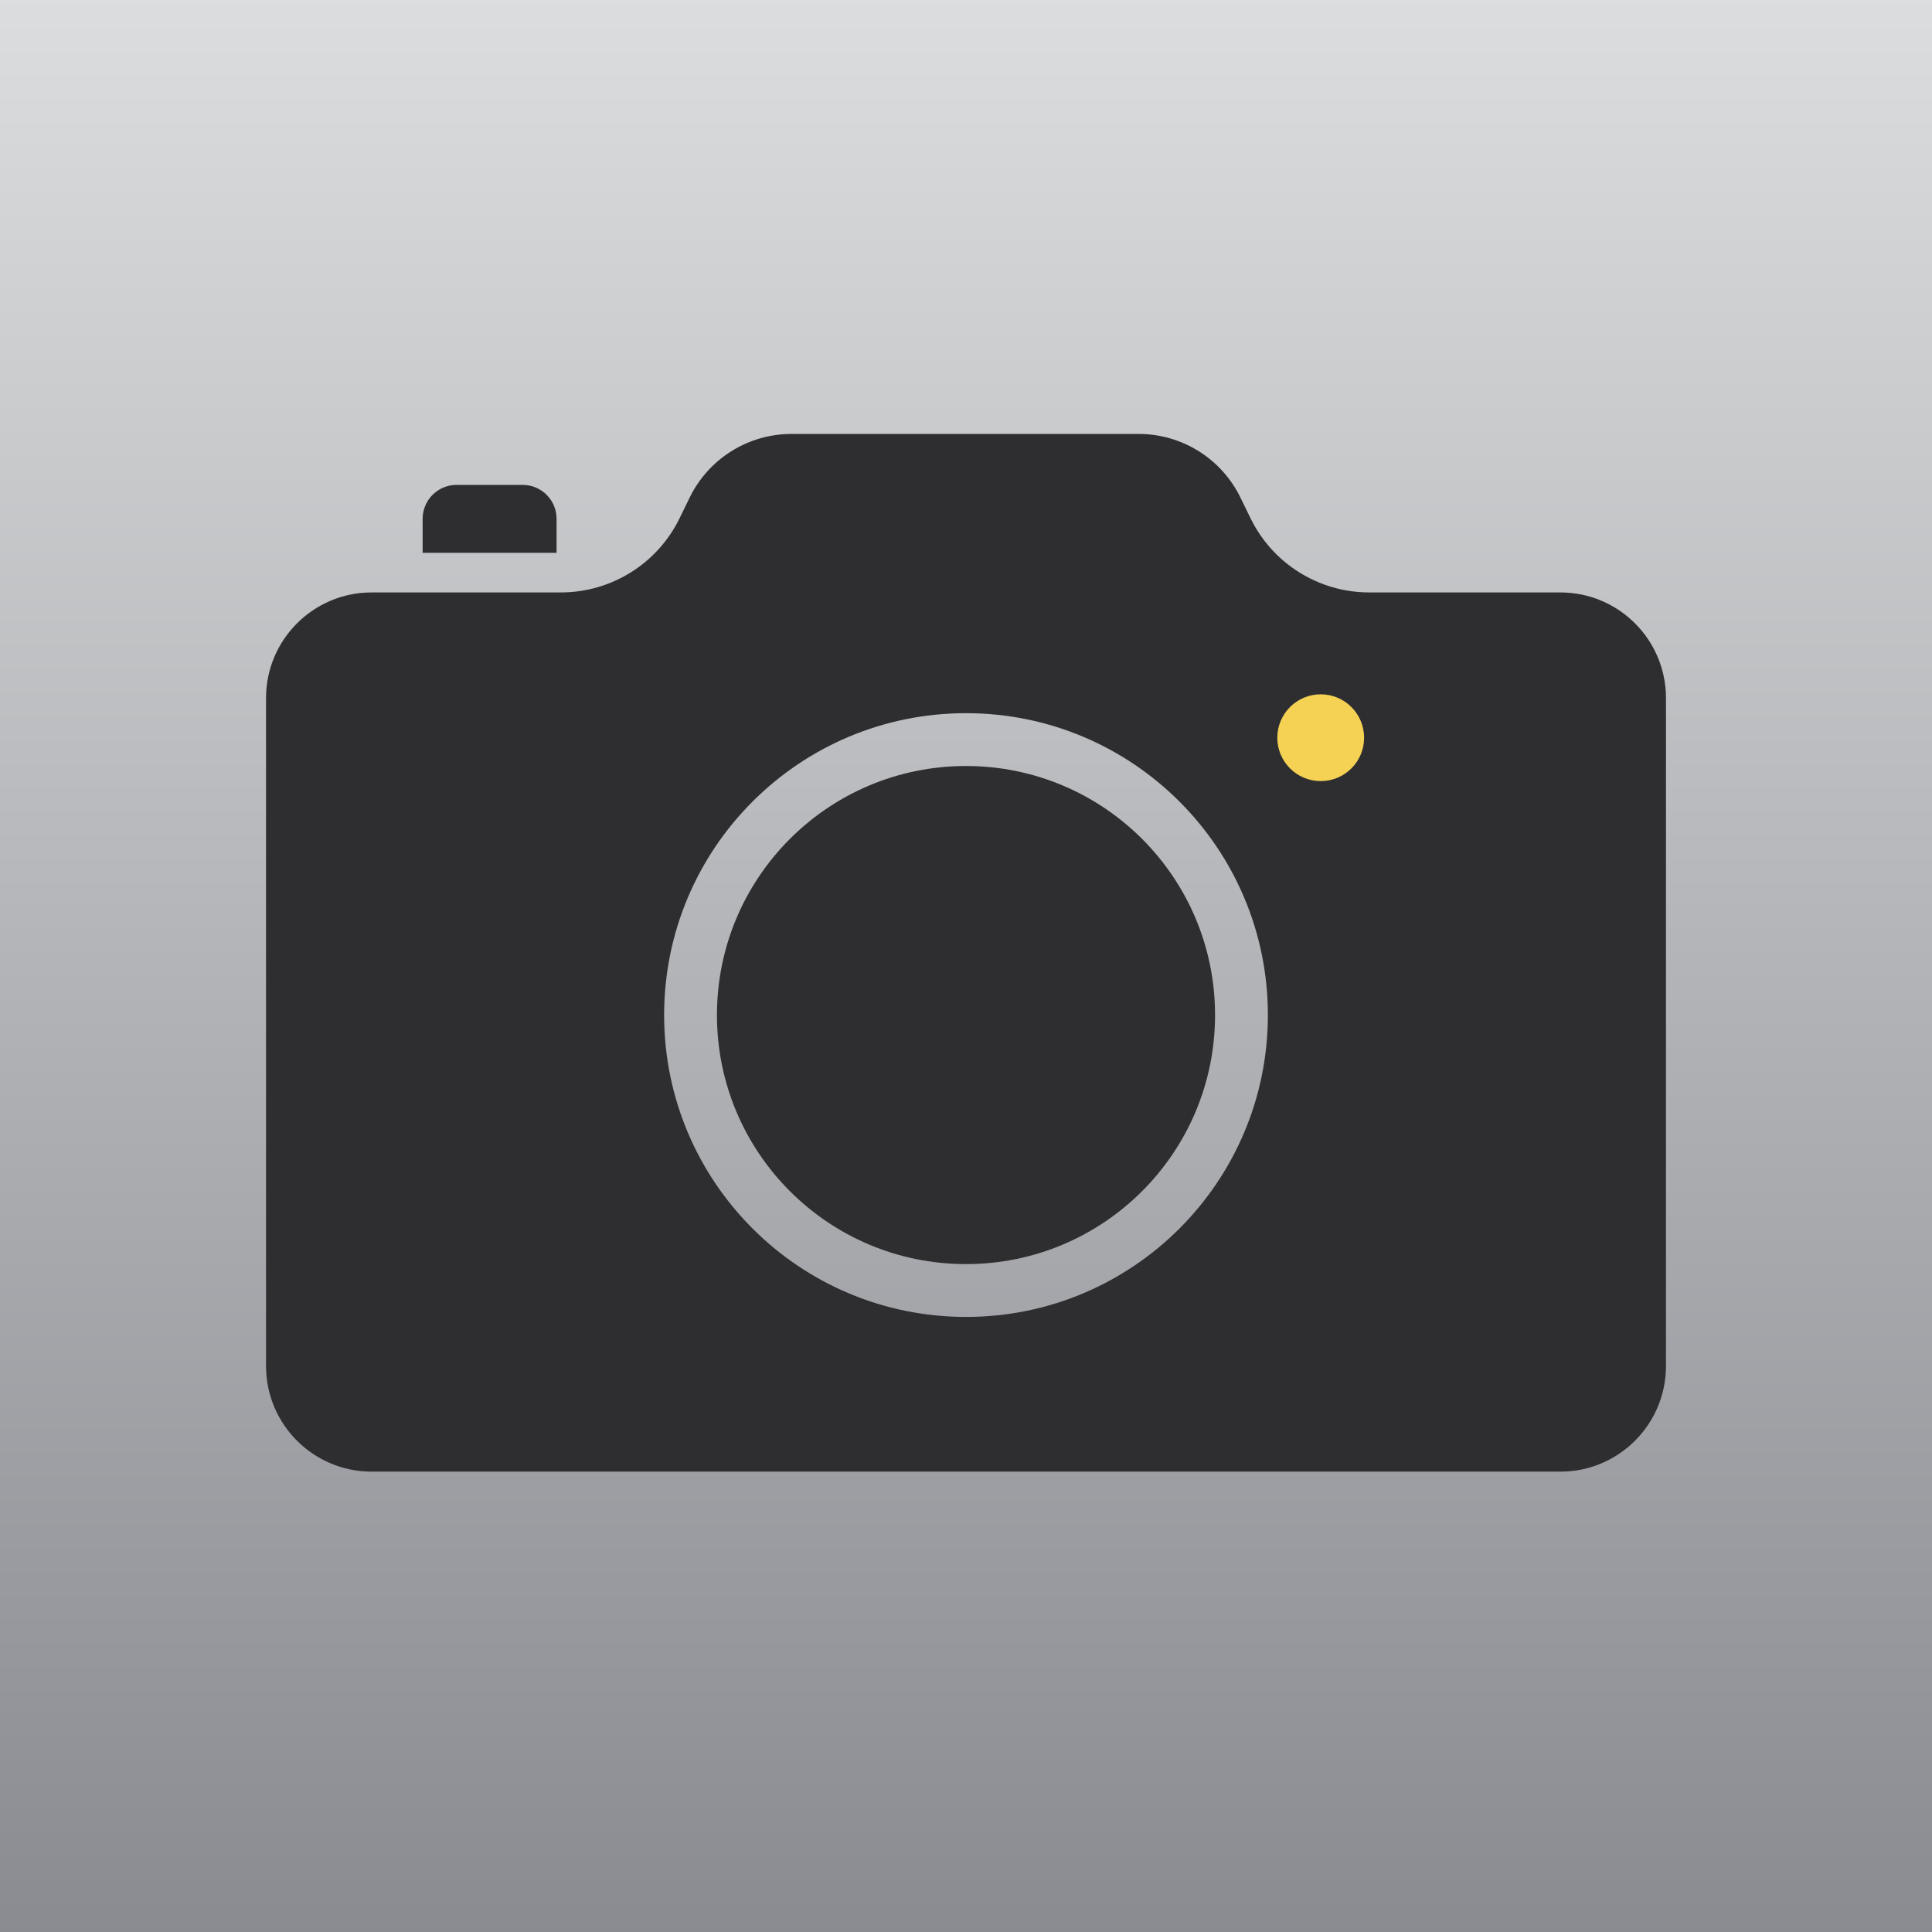
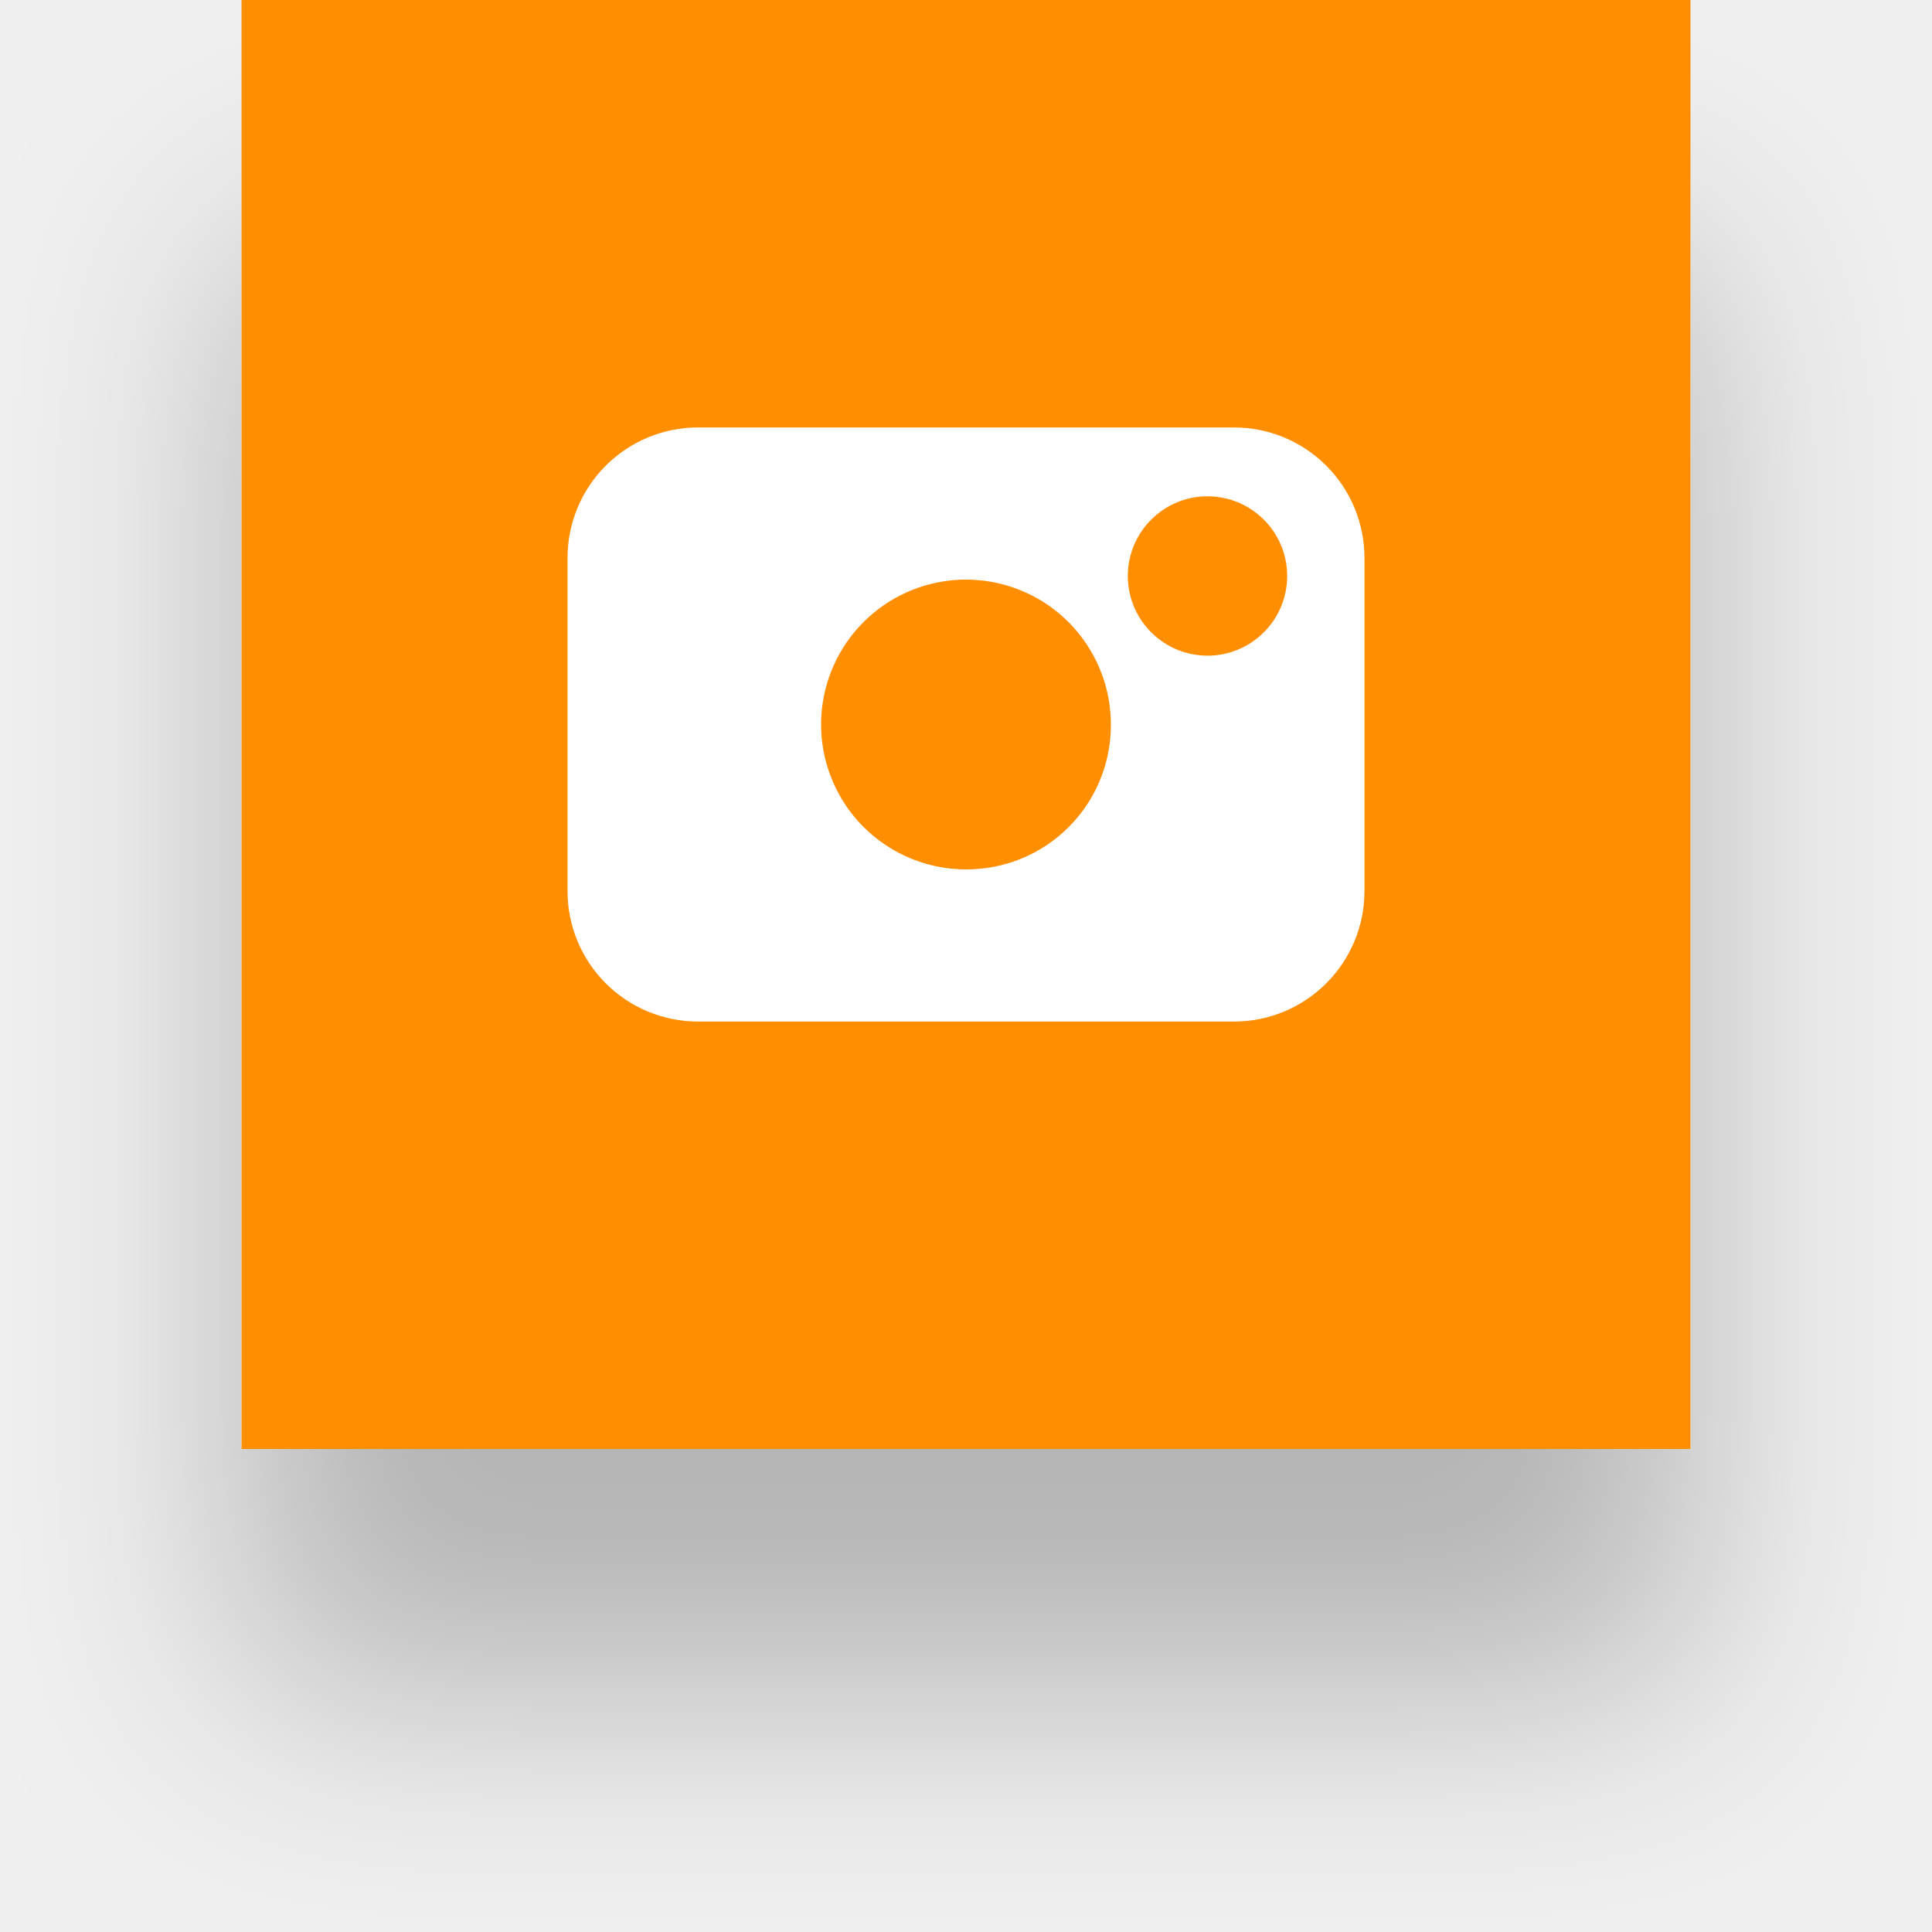
- <svg xmlns="http://www.w3.org/2000/svg" width="1024px" height="1024px" viewBox="0 0 1024 1024" version="1.1">
-   <defs>
-     <linearGradient x1="50%" y1="0%" x2="50%" y2="100%" id="linearGradient-1">
-       <stop stop-color="#DBDDDE" offset="0%" />
-       <stop stop-color="#898B91" offset="100%" />
-     </linearGradient>
-   </defs>
-   <g id="App-Icon-/-Apple-/-Camera-/" stroke="none" stroke-width="1" fill="none" fill-rule="evenodd">
-     <rect id="Origin-Color" fill="url(#linearGradient-1)" x="0" y="0" width="1024" height="1024" />
-     <g id="Group" transform="translate(141, 230)">
-       <path d="M462.52,0 C485.453,1.61560769e-14 506.381,13.073 516.44,33.682 L521.82,44.704 C533.556,68.749 557.971,84 584.727,84 L686,84 C716.928,84 742,109.072 742,140 L742,494 C742,524.928 716.928,550 686,550 L56,550 C25.072,550 3.78758101e-15,524.928 0,494 L0,140 C3.31784635e-15,109.072 25.072,84 56,84 L156.273,84 C183.029,84 207.444,68.749 219.18,44.704 L224.56,33.682 C234.619,13.073 255.547,1.84236319e-14 278.48,0 L462.52,0 Z M136,27 C145.941,27 154,35.059 154,45 L154,63 L83,63 L83,45 C83,35.059 91.059,27 101,27 L136,27 Z M371.011,148 C459.387,148 531,219.61 531,308 C531,396.368 459.387,468 371.011,468 C282.635,468 211,396.368 211,308 C211,219.61 282.635,148 371.011,148 Z M371,176 C298.083,176 239,235.065 239,308 C239,380.912 298.083,440 371,440 C443.917,440 503,380.912 503,308 C503,235.065 443.917,176 371,176 Z" id="Camera-Icon" fill="#2E2E30" />
-       <path d="M536,161.011 C536,173.707 546.297,184 559,184 C571.726,184 582,173.707 582,161.011 C582,148.315 571.726,138 559,138 C546.297,138 536,148.315 536,161.011 Z" id="Path" fill="#F6D254" />
+ <svg xmlns="http://www.w3.org/2000/svg" width="32" height="32" viewBox="0 0 32 32" fill="none">
+   <g filter="url(#filter0_d_3_610)">
+     <g clip-path="url(#clip0_3_610)">
+       <rect width="24" height="24" transform="translate(4)" fill="#FF8E00" />
+       <path d="M5 12C5 4 8 1 16 1C24 1 27 4 27 12C27 20 24 23 16 23C8 23 5 20 5 12Z" fill="#FF8E00" />
+       <path d="M20.44 7.08H11.56C10.987 7.08 10.438 7.308 10.033 7.713C9.628 8.118 9.4 8.667 9.4 9.24V14.76C9.4 15.333 9.628 15.882 10.033 16.287C10.438 16.692 10.987 16.92 11.56 16.92H20.44C21.013 16.92 21.562 16.692 21.967 16.287C22.372 15.882 22.6 15.333 22.6 14.76V9.24C22.6 8.667 22.372 8.118 21.967 7.713C21.562 7.308 21.013 7.08 20.44 7.08ZM16 14.4C15.525 14.4 15.061 14.259 14.667 13.995C14.272 13.732 13.964 13.357 13.783 12.918C13.601 12.48 13.553 11.997 13.646 11.532C13.739 11.066 13.967 10.639 14.303 10.303C14.639 9.967 15.066 9.739 15.532 9.646C15.997 9.554 16.48 9.601 16.918 9.783C17.357 9.964 17.732 10.272 17.995 10.667C18.259 11.061 18.4 11.525 18.4 12C18.401 12.316 18.34 12.628 18.22 12.92C18.1 13.212 17.923 13.477 17.7 13.7C17.477 13.923 17.212 14.1 16.92 14.22C16.628 14.34 16.316 14.401 16 14.4ZM20 10.86C19.739 10.86 19.484 10.783 19.267 10.638C19.05 10.492 18.88 10.286 18.78 10.045C18.681 9.804 18.654 9.539 18.705 9.283C18.756 9.026 18.882 8.791 19.067 8.607C19.251 8.422 19.486 8.296 19.742 8.245C19.998 8.194 20.264 8.221 20.505 8.32C20.746 8.42 20.953 8.59 21.098 8.807C21.243 9.024 21.32 9.279 21.32 9.54C21.32 9.89 21.181 10.226 20.933 10.473C20.686 10.721 20.35 10.86 20 10.86Z" fill="white" />
    </g>
  </g>
+   <defs>
+     <filter id="filter0_d_3_610" x="0" y="0" width="32" height="32" filterUnits="userSpaceOnUse" color-interpolation-filters="sRGB">
+       <feFlood flood-opacity="0" result="BackgroundImageFix" />
+       <feColorMatrix in="SourceAlpha" type="matrix" values="0 0 0 0 0 0 0 0 0 0 0 0 0 0 0 0 0 0 127 0" result="hardAlpha" />
+       <feOffset dy="4" />
+       <feGaussianBlur stdDeviation="2" />
+       <feComposite in2="hardAlpha" operator="out" />
+       <feColorMatrix type="matrix" values="0 0 0 0 0 0 0 0 0 0 0 0 0 0 0 0 0 0 0.25 0" />
+       <feBlend mode="normal" in2="BackgroundImageFix" result="effect1_dropShadow_3_610" />
+       <feBlend mode="normal" in="SourceGraphic" in2="effect1_dropShadow_3_610" result="shape" />
+     </filter>
+     <clipPath id="clip0_3_610">
+       <rect width="24" height="24" fill="white" transform="translate(4)" />
+     </clipPath>
+   </defs>
</svg>
